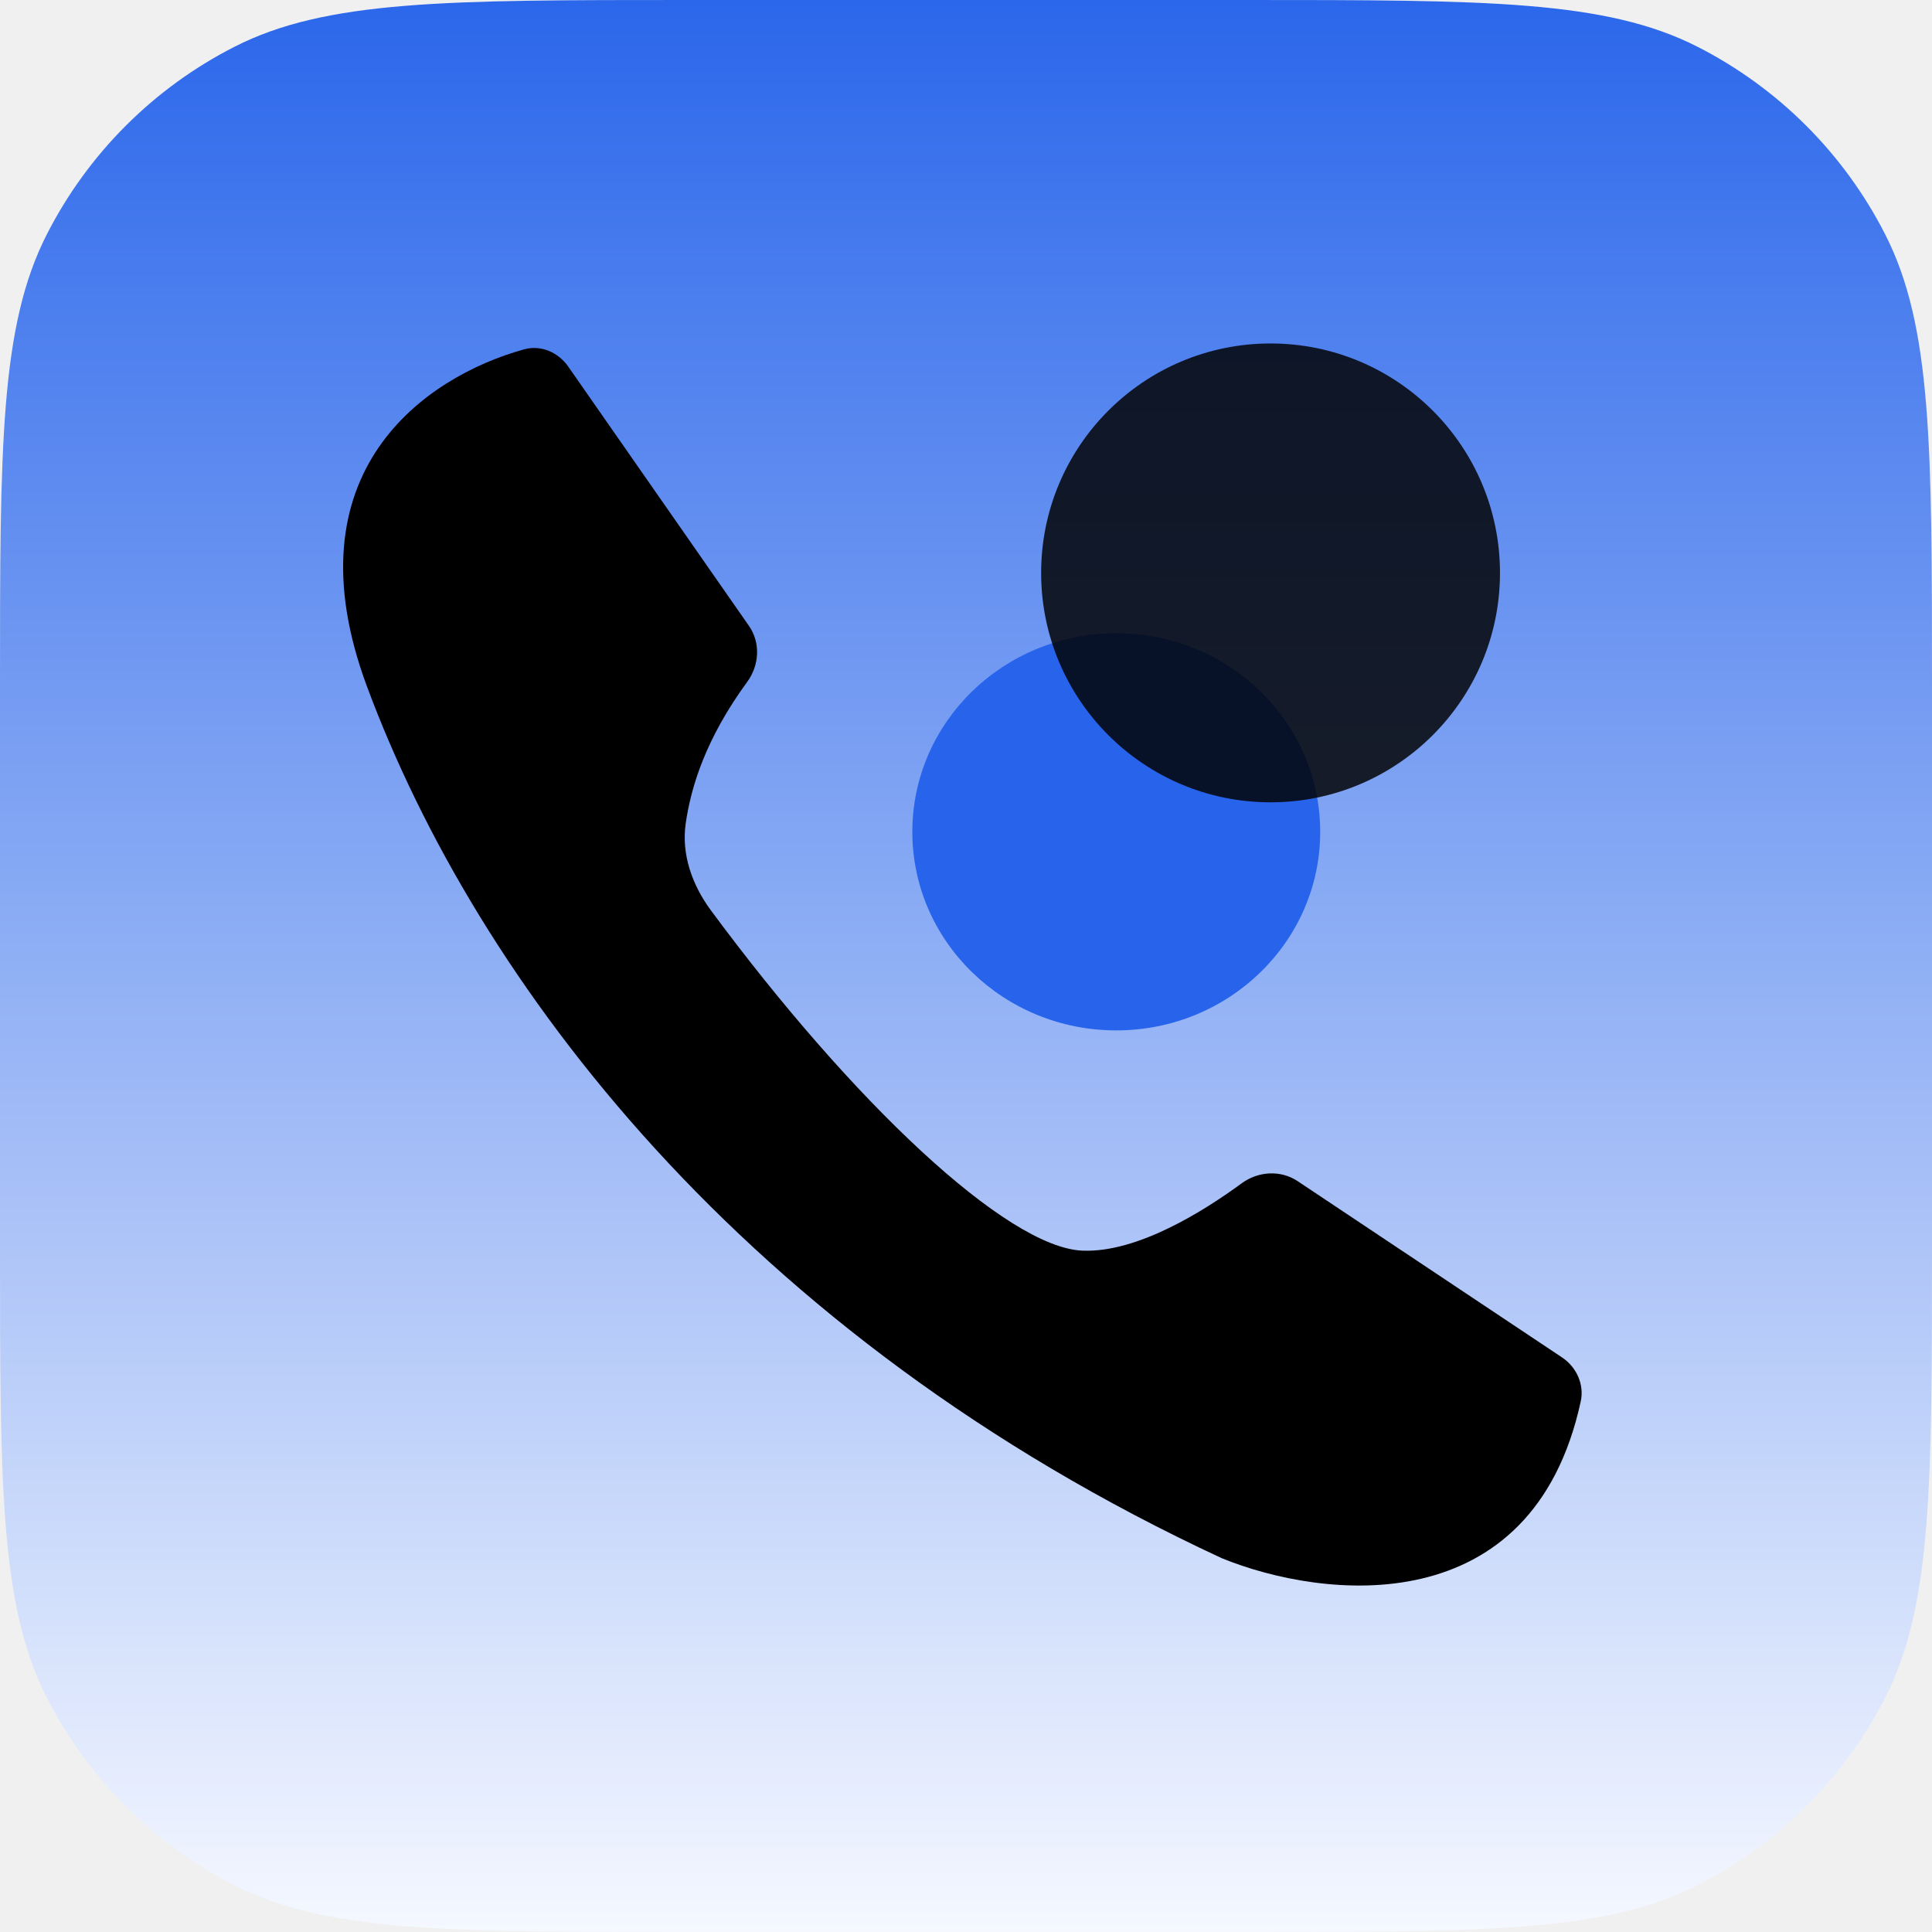
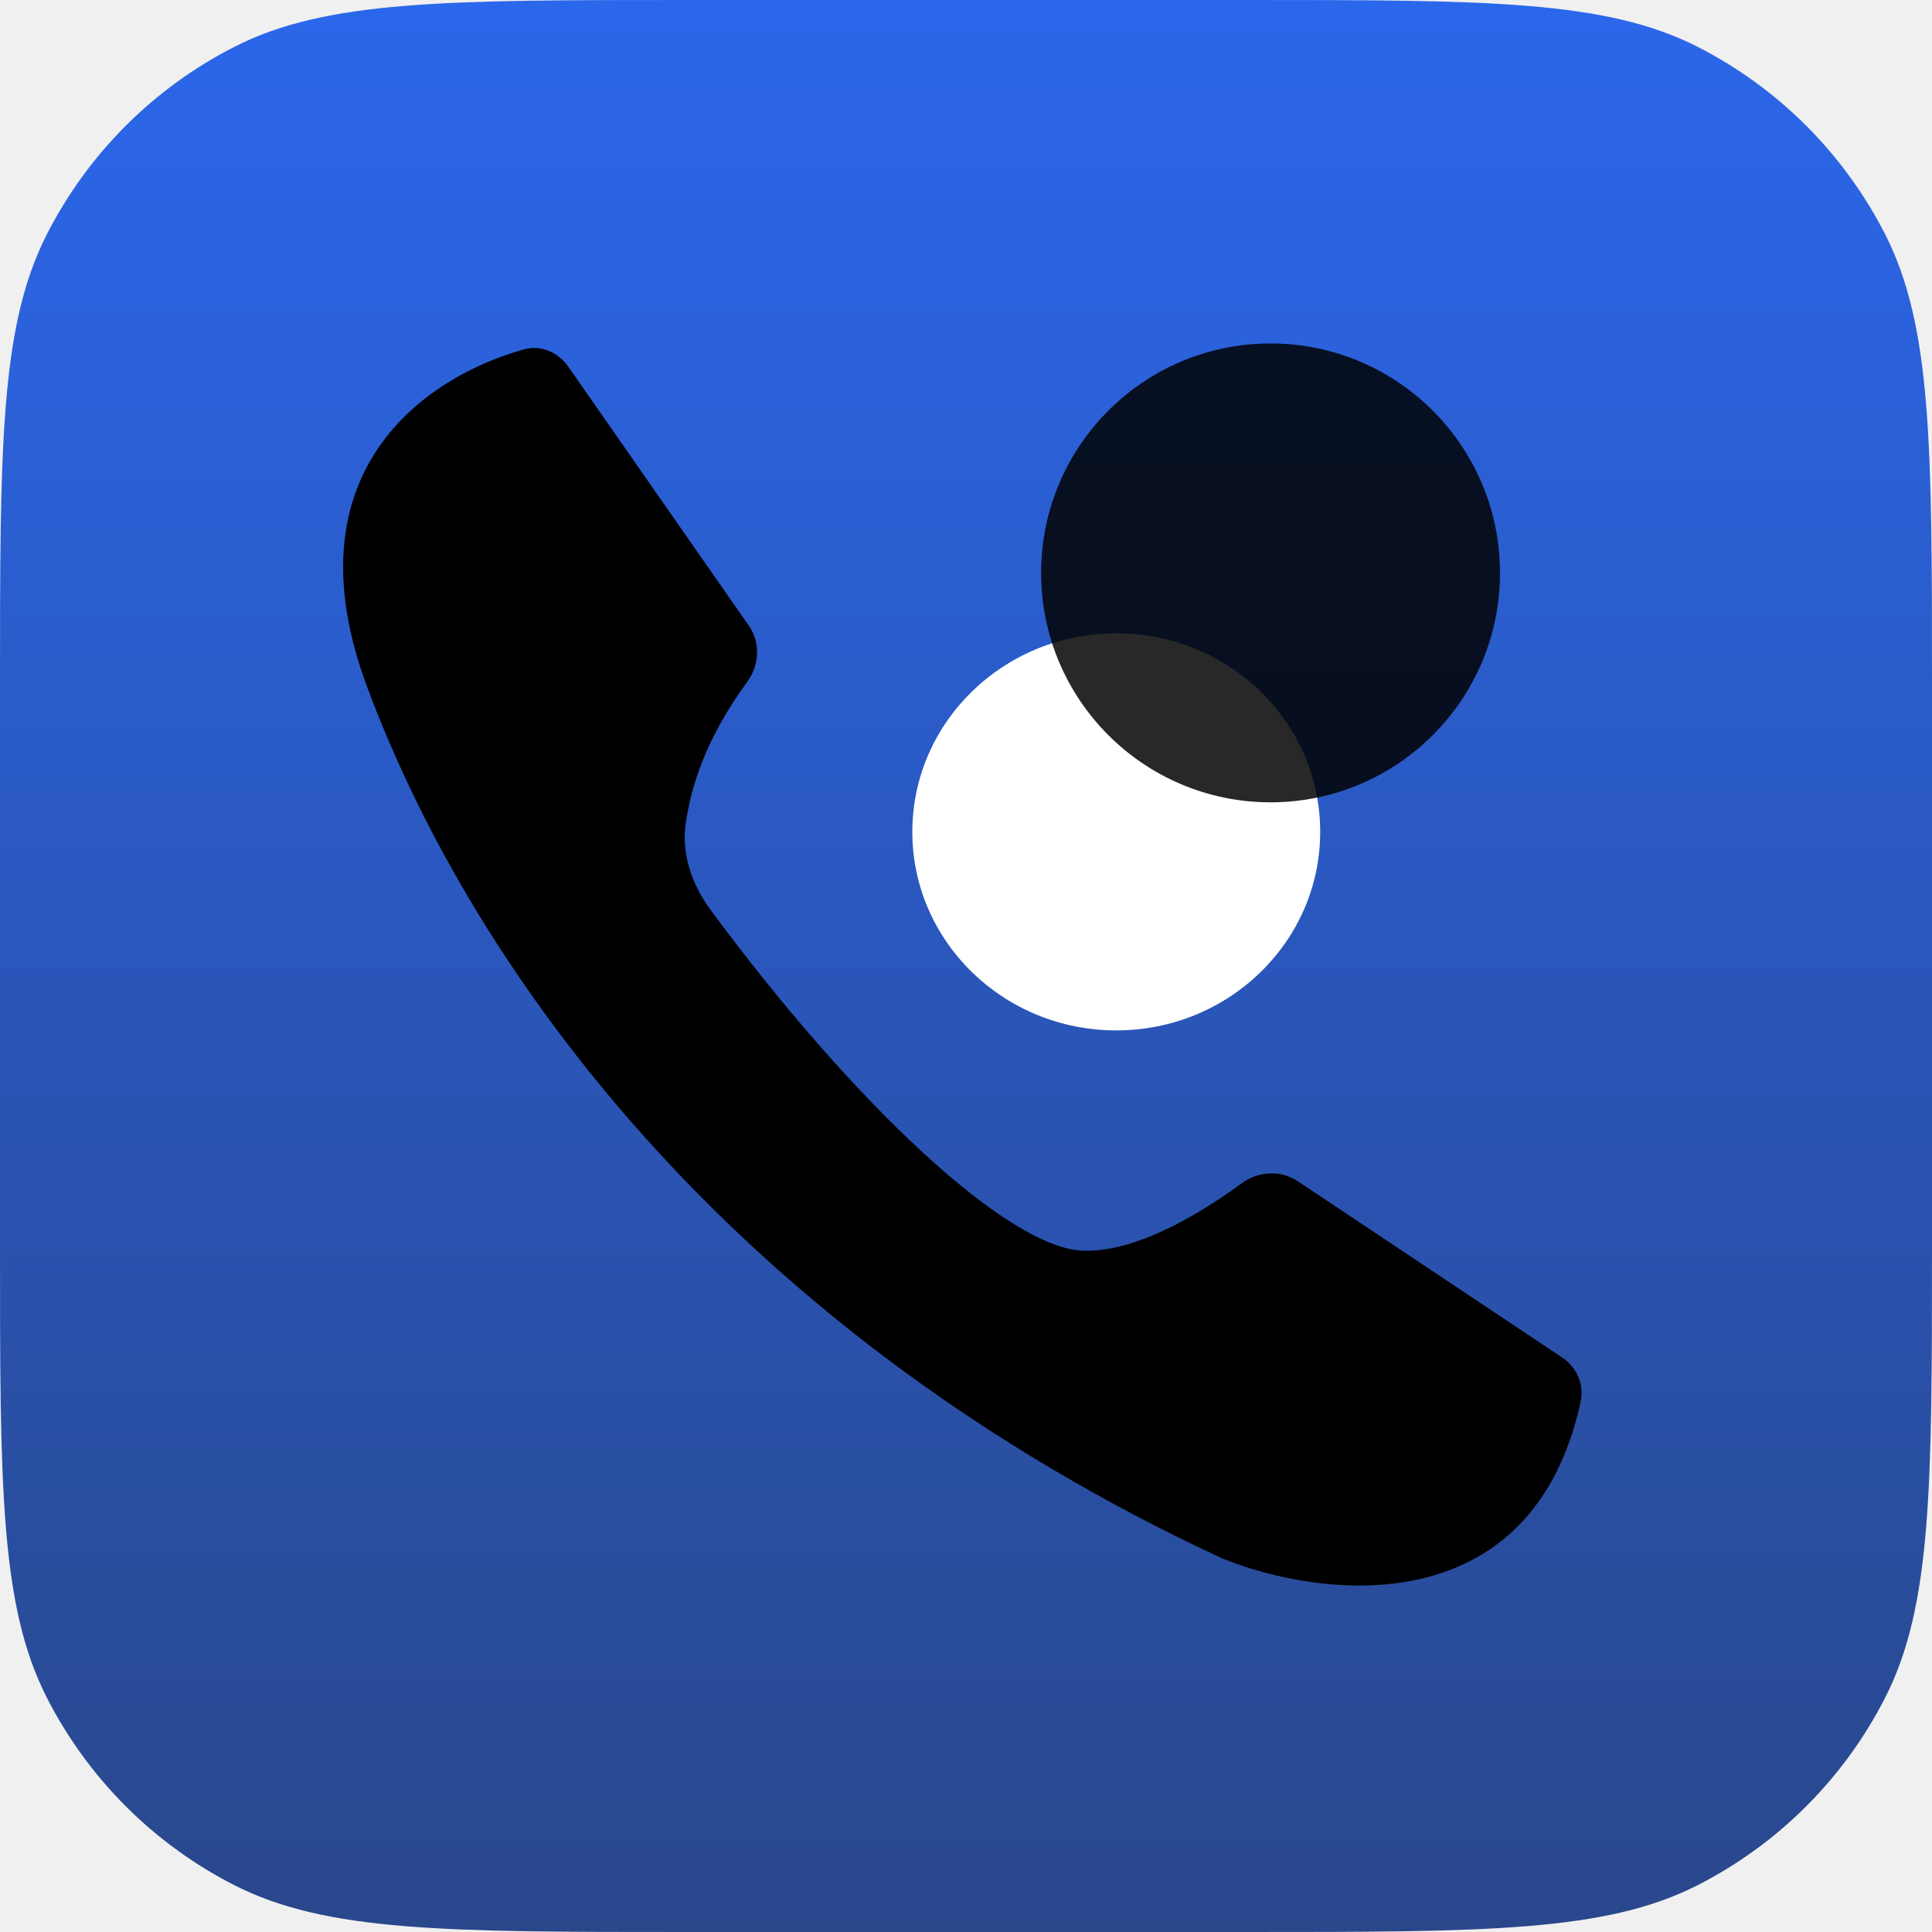
<svg xmlns="http://www.w3.org/2000/svg" width="180" height="180" viewBox="0 0 180 180" fill="none">
-   <g clip-path="url(#clip0_1704_884)">
-     <path opacity="0.98" d="M0 64C0 41.598 0 30.397 4.36 21.84C8.195 14.314 14.314 8.195 21.84 4.36C30.397 0 41.598 0 64 0H116C138.402 0 149.603 0 158.16 4.36C165.686 8.195 171.805 14.314 175.64 21.84C180 30.397 180 41.598 180 64V116C180 138.402 180 149.603 175.64 158.16C171.805 165.686 165.686 171.805 158.16 175.64C149.603 180 138.402 180 116 180H64C41.598 180 30.397 180 21.84 175.64C14.314 171.805 8.195 165.686 4.36 158.16C0 149.603 0 138.402 0 116V64Z" fill="url(#paint0_linear_1704_884)" />
-     <path d="M34.19 63.959C26.763 43.983 39.567 35.123 48.818 32.549C50.387 32.112 52.01 32.819 52.941 34.155L69.777 58.31C70.87 59.879 70.751 61.974 69.623 63.518C65.772 68.784 64.383 73.253 63.884 76.731C63.471 79.609 64.498 82.47 66.227 84.808C79.463 102.719 93.781 116.188 100.811 116.518C105.963 116.759 112.253 112.767 115.683 110.246C117.215 109.12 119.31 108.987 120.892 110.042L145.53 126.467C146.883 127.369 147.618 128.985 147.273 130.574C142.776 151.252 123.335 149.055 113.819 145.17C69.17 124.428 44.385 91.381 34.19 63.959Z" fill="black" />
-     <ellipse cx="104" cy="77.5" rx="19" ry="18.5" fill="#2764EB" />
-     <circle cx="118.375" cy="53.375" r="21.375" fill="black" fill-opacity="0.83" />
+   <g clip-path="url(#clip0_3_53)">
+     <mask id="mask0_3_53" style="mask-type:luminance" maskUnits="userSpaceOnUse" x="0" y="0" width="180" height="180">
+       <path d="M180 0H0V180H180V0Z" fill="white" />
+     </mask>
+     <g mask="url(#mask0_3_53)">
+       <path opacity="0.98" d="M0 64C0 41.598 0 30.397 4.36 21.84C8.195 14.314 14.314 8.195 21.84 4.36C30.397 0 41.598 0 64 0H116C138.402 0 149.603 0 158.16 4.36C165.686 8.195 171.805 14.314 175.64 21.84C180 30.397 180 41.598 180 64V116C180 138.402 180 149.603 175.64 158.16C171.805 165.686 165.686 171.805 158.16 175.64C149.603 180 138.402 180 116 180H64C41.598 180 30.397 180 21.84 175.64C14.314 171.805 8.195 165.686 4.36 158.16C0 149.603 0 138.402 0 116V64Z" fill="url(#paint0_linear_3_53)" />
+       <path d="M34.19 63.959C26.763 43.983 39.567 35.123 48.818 32.549C50.387 32.112 52.01 32.819 52.941 34.155L69.777 58.31C70.87 59.879 70.751 61.974 69.623 63.518C65.772 68.784 64.383 73.253 63.884 76.731C63.471 79.609 64.498 82.47 66.227 84.808C79.463 102.719 93.781 116.188 100.811 116.518C105.963 116.759 112.253 112.767 115.683 110.246C117.215 109.12 119.31 108.987 120.892 110.042L145.53 126.467C146.883 127.369 147.618 128.985 147.273 130.574C142.776 151.252 123.335 149.055 113.819 145.17C69.17 124.428 44.385 91.381 34.19 63.959Z" fill="black" />
+       <path d="M104 96C114.493 96 123 87.717 123 77.5C123 67.283 114.493 59 104 59C93.507 59 85 67.283 85 77.5C85 87.717 93.507 96 104 96Z" fill="white" />
+       <path d="M118.375 74.75C130.18 74.75 139.75 65.18 139.75 53.375C139.75 41.57 130.18 32 118.375 32C106.57 32 97 41.57 97 53.375C97 65.18 106.57 74.75 118.375 74.75Z" fill="black" fill-opacity="0.84" />
+     </g>
  </g>
  <defs>
-     <linearGradient id="paint0_linear_1704_884" x1="90" y1="0" x2="90" y2="180" gradientUnits="userSpaceOnUse">
+     <linearGradient id="paint0_linear_3_53" x1="90" y1="0" x2="90" y2="180" gradientUnits="userSpaceOnUse">
      <stop stop-color="#2764EB" />
-       <stop offset="1" stop-color="#F5F8FF" />
+       <stop offset="1" stop-color="#254389" />
    </linearGradient>
-     <clipPath id="clip0_1704_884">
+     <clipPath id="clip0_3_53">
      <rect width="180" height="180" fill="white" />
    </clipPath>
  </defs>
</svg>
